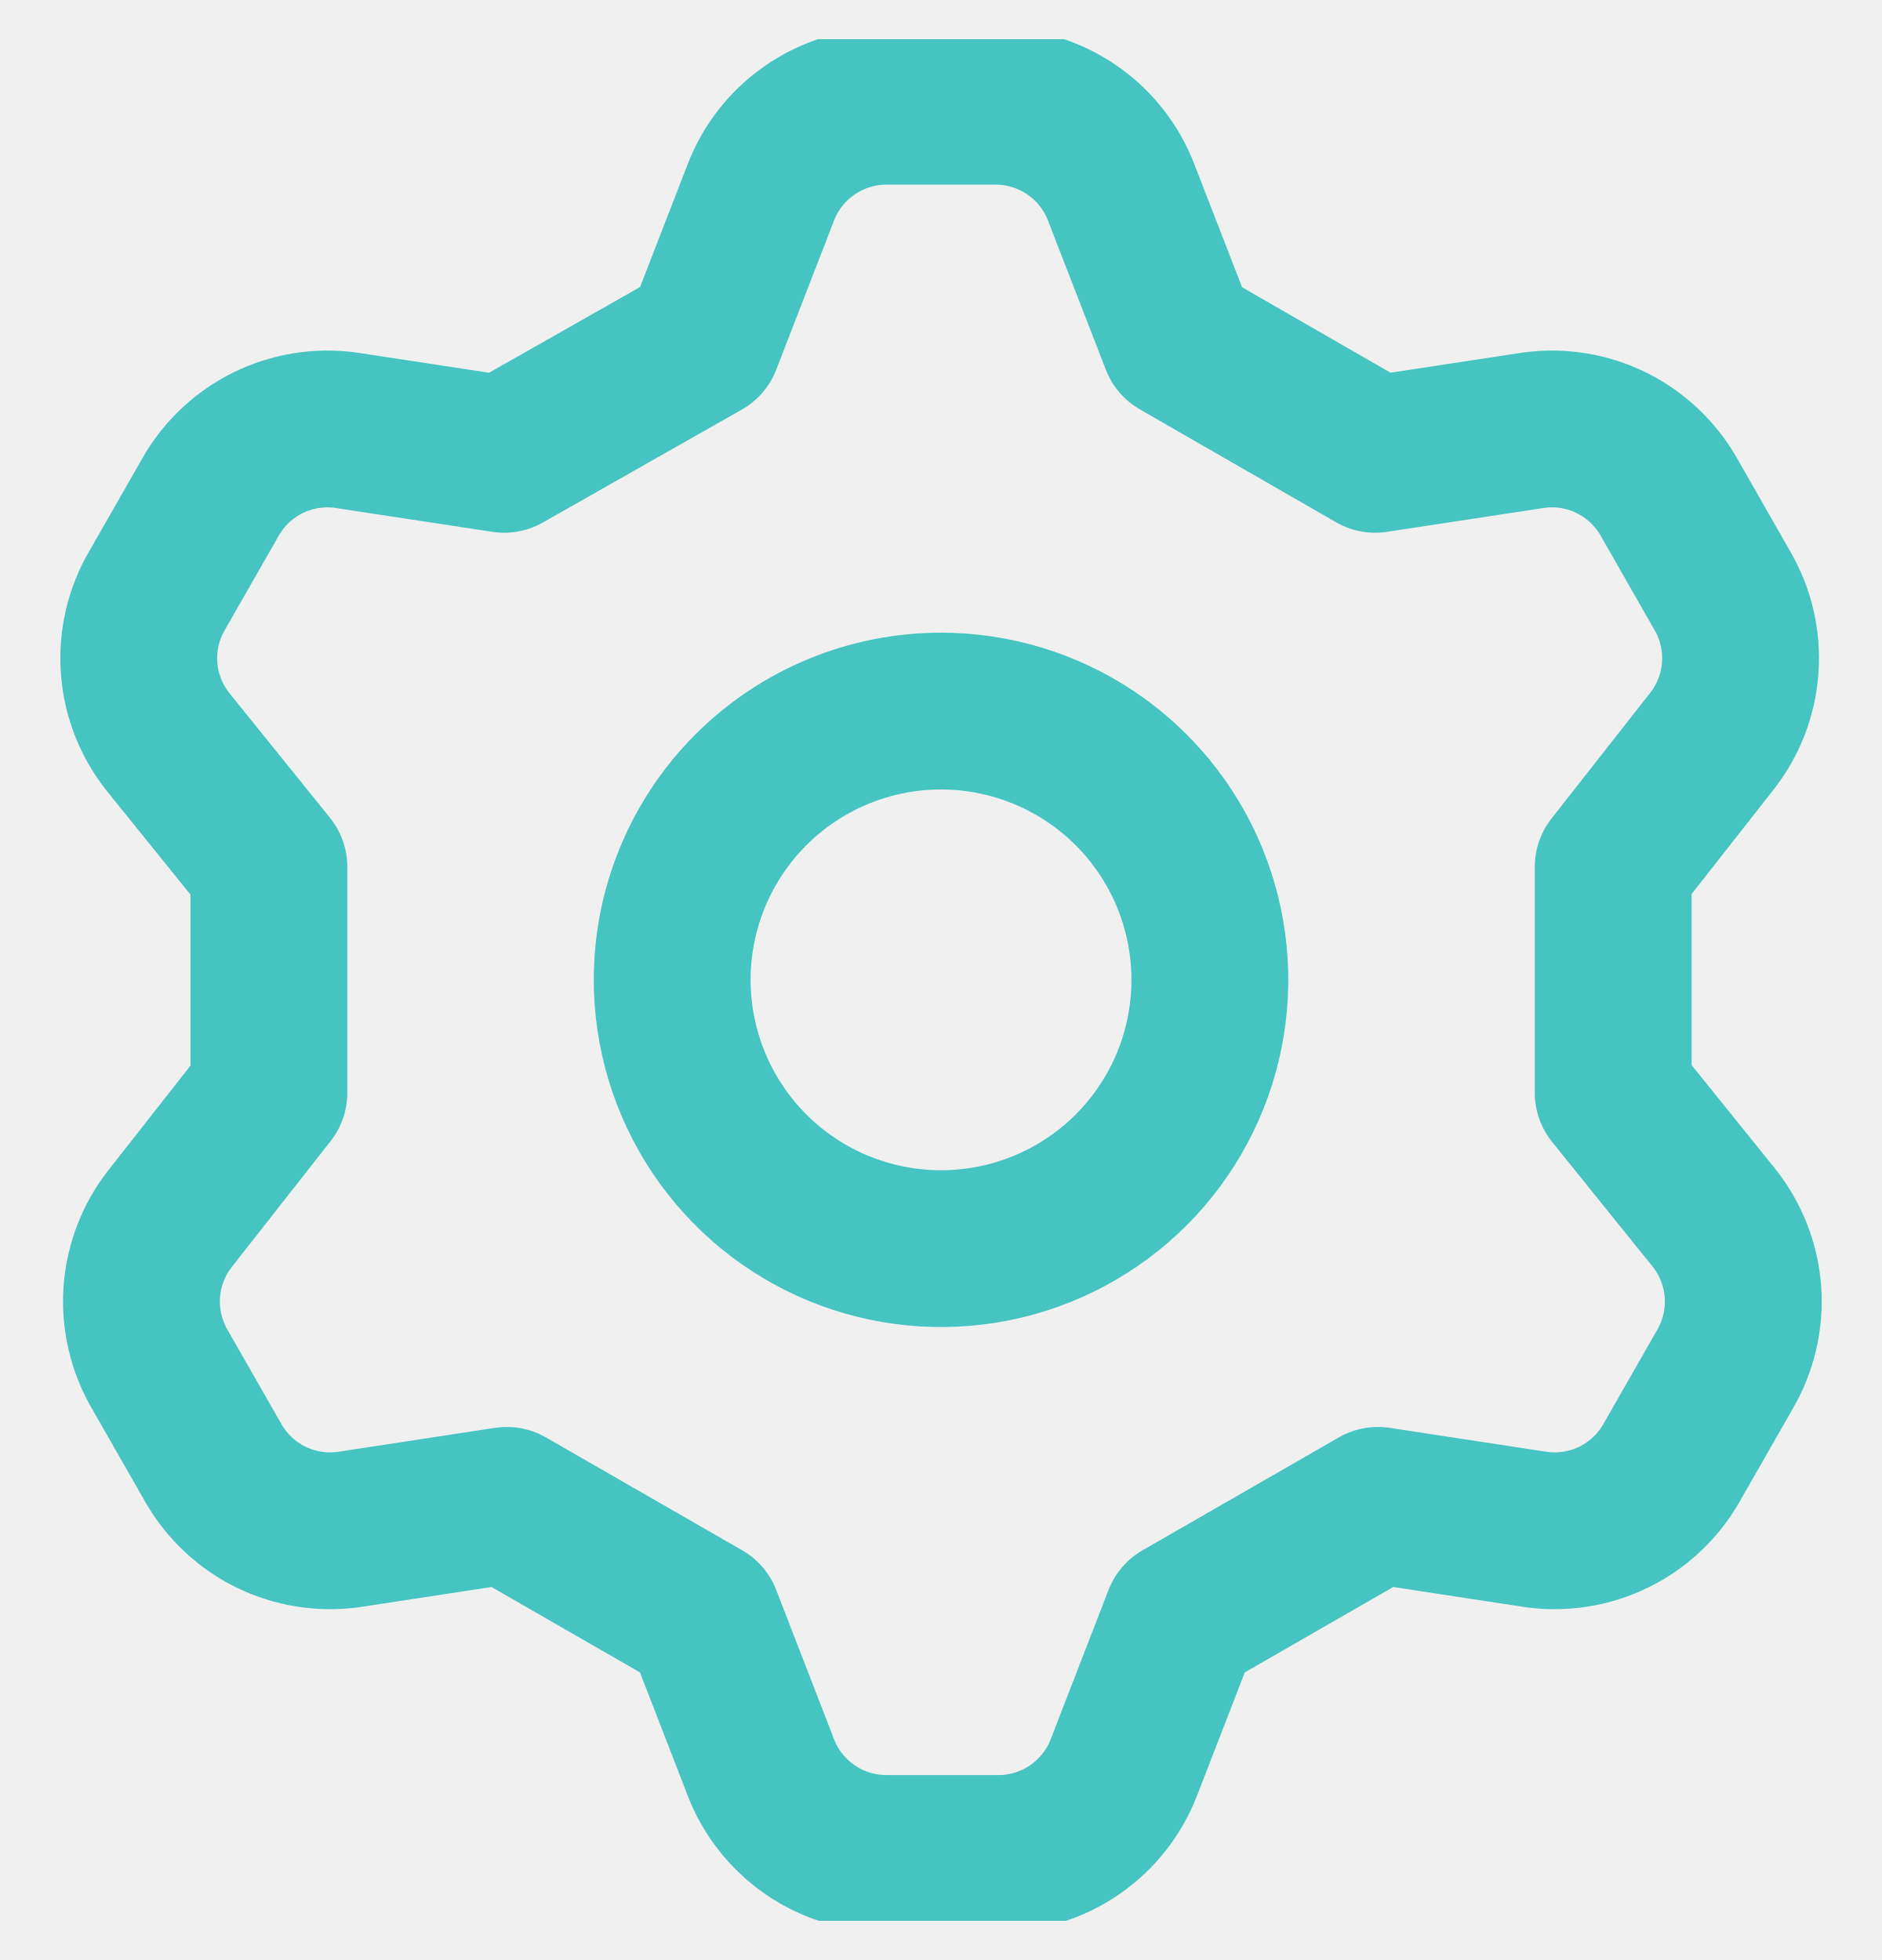
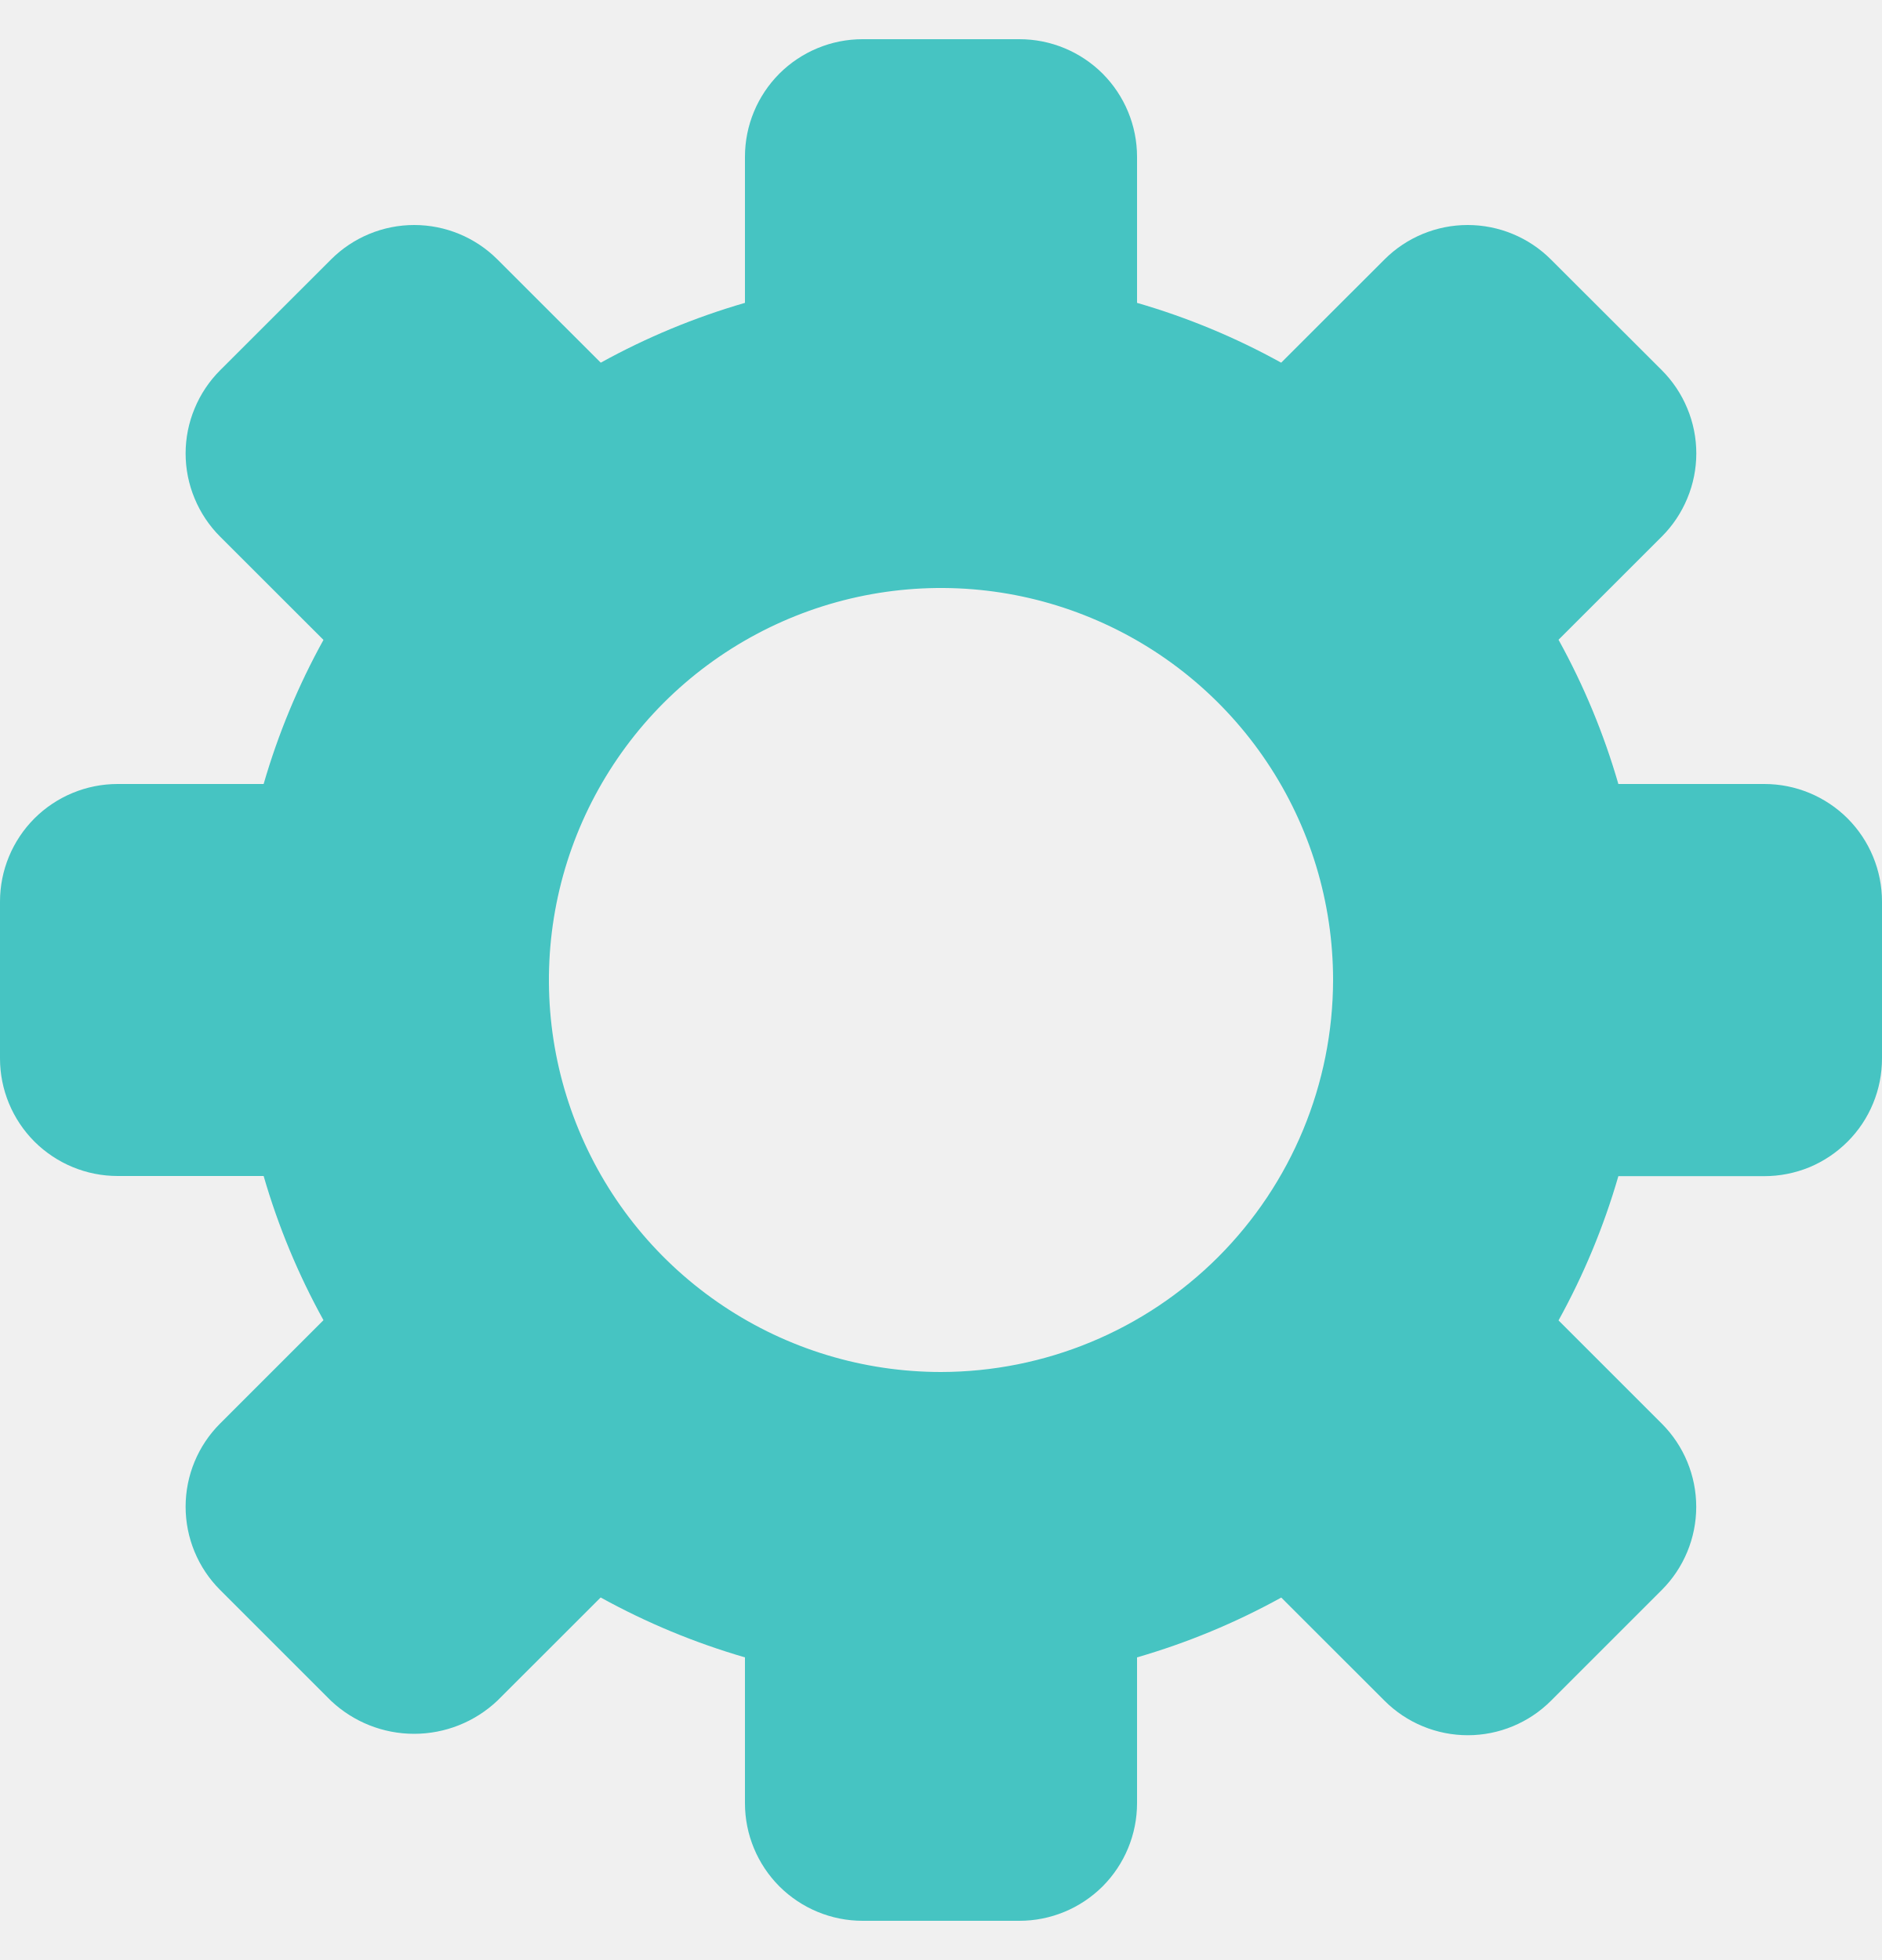
<svg xmlns="http://www.w3.org/2000/svg" width="24" height="25" viewBox="0 0 24 25" fill="none">
-   <g clip-path="url(#clip0_3455_24260)">
-     <path d="M8.966 4.355L9.703 2.453C9.827 2.13 10.046 1.853 10.331 1.658C10.615 1.462 10.952 1.356 11.297 1.355H12.703C13.049 1.356 13.385 1.462 13.67 1.658C13.954 1.853 14.173 2.13 14.297 2.453L15.035 4.355L17.537 5.795L19.56 5.487C19.897 5.441 20.24 5.497 20.545 5.646C20.85 5.796 21.104 6.033 21.275 6.327L21.96 7.527C22.136 7.826 22.217 8.171 22.192 8.517C22.168 8.863 22.039 9.193 21.823 9.464L20.572 11.058V13.938L21.857 15.533C22.073 15.804 22.202 16.134 22.227 16.48C22.251 16.826 22.17 17.171 21.995 17.47L21.309 18.67C21.139 18.964 20.885 19.201 20.579 19.351C20.274 19.5 19.931 19.555 19.595 19.51L17.572 19.201L15.069 20.641L14.332 22.544C14.207 22.866 13.989 23.143 13.704 23.339C13.42 23.535 13.083 23.64 12.737 23.641H11.297C10.952 23.64 10.615 23.535 10.331 23.339C10.046 23.143 9.827 22.866 9.703 22.544L8.966 20.641L6.463 19.201L4.44 19.51C4.103 19.555 3.761 19.5 3.455 19.351C3.15 19.201 2.896 18.964 2.726 18.67L2.04 17.47C1.865 17.171 1.784 16.826 1.808 16.48C1.833 16.134 1.961 15.804 2.177 15.533L3.429 13.938V11.058L2.143 9.464C1.927 9.193 1.798 8.863 1.774 8.517C1.749 8.171 1.83 7.826 2.006 7.527L2.692 6.327C2.862 6.033 3.116 5.796 3.421 5.646C3.726 5.497 4.069 5.441 4.406 5.487L6.429 5.795L8.966 4.355ZM8.572 12.498C8.572 13.176 8.773 13.839 9.15 14.403C9.526 14.967 10.062 15.406 10.688 15.666C11.315 15.925 12.004 15.993 12.669 15.861C13.334 15.729 13.945 15.402 14.425 14.923C14.904 14.443 15.231 13.832 15.363 13.167C15.495 12.502 15.427 11.813 15.168 11.186C14.908 10.56 14.469 10.024 13.905 9.648C13.341 9.271 12.678 9.07 12 9.07C11.091 9.07 10.219 9.431 9.576 10.074C8.933 10.717 8.572 11.589 8.572 12.498V12.498Z" stroke="#46C4C2" stroke-width="2" stroke-linecap="round" stroke-linejoin="round" />
-   </g>
-   <defs>
-     <clipPath id="clip0_3455_24260">
-       <rect width="24" height="24" fill="white" transform="translate(0 0.5)" />
-     </clipPath>
-   </defs>
+   <path d="M22.5 10H20.638C20.453 9.36 20.197 8.743 19.875 8.16L21.192 6.844C21.331 6.705 21.442 6.539 21.517 6.357C21.593 6.175 21.632 5.98 21.632 5.783C21.632 5.586 21.593 5.391 21.517 5.209C21.442 5.027 21.331 4.861 21.192 4.722L19.777 3.309C19.496 3.028 19.114 2.87 18.716 2.87C18.319 2.87 17.937 3.028 17.656 3.309L16.338 4.626C15.756 4.304 15.139 4.048 14.5 3.863V2C14.5 1.602 14.342 1.221 14.061 0.939C13.779 0.658 13.398 0.5 13 0.5L11 0.5C10.602 0.5 10.221 0.658 9.939 0.939C9.658 1.221 9.5 1.602 9.5 2V3.863C8.861 4.048 8.244 4.304 7.661 4.626L6.343 3.309C6.062 3.028 5.68 2.87 5.282 2.87C4.885 2.87 4.503 3.028 4.222 3.309L2.807 4.723C2.668 4.862 2.557 5.028 2.482 5.21C2.406 5.392 2.367 5.587 2.367 5.784C2.367 5.981 2.406 6.176 2.482 6.358C2.557 6.54 2.668 6.706 2.807 6.845L4.125 8.162C3.803 8.744 3.547 9.361 3.362 10H1.5C1.102 10 0.721 10.158 0.439 10.439C0.158 10.721 0 11.102 0 11.5L0 13.5C0 13.898 0.158 14.279 0.439 14.561C0.721 14.842 1.102 15 1.5 15H3.362C3.547 15.64 3.803 16.256 4.125 16.839L2.806 18.158C2.525 18.439 2.367 18.821 2.367 19.218C2.367 19.616 2.525 19.998 2.806 20.279L4.22 21.693C4.507 21.964 4.886 22.115 5.281 22.115C5.676 22.115 6.055 21.964 6.342 21.693L7.66 20.376C8.243 20.698 8.86 20.954 9.5 21.14V23C9.5 23.398 9.658 23.779 9.939 24.061C10.221 24.342 10.602 24.5 11 24.5H13C13.398 24.5 13.779 24.342 14.061 24.061C14.342 23.779 14.5 23.398 14.5 23V21.14C15.139 20.955 15.756 20.699 16.339 20.377L17.657 21.694C17.938 21.975 18.32 22.133 18.718 22.133C19.115 22.133 19.497 21.975 19.778 21.694L21.192 20.28C21.473 19.999 21.631 19.617 21.631 19.22C21.631 18.822 21.473 18.44 21.192 18.159L19.875 16.842C20.197 16.259 20.453 15.642 20.638 15.002H22.5C22.697 15.002 22.892 14.963 23.075 14.888C23.257 14.812 23.422 14.701 23.561 14.562C23.701 14.422 23.811 14.257 23.886 14.075C23.962 13.892 24 13.697 24 13.5V11.5C24 11.102 23.842 10.721 23.561 10.439C23.279 10.158 22.898 10 22.5 10ZM12 17.5C11.011 17.5 10.044 17.207 9.222 16.657C8.4 16.108 7.759 15.327 7.381 14.413C7.002 13.5 6.903 12.495 7.096 11.524C7.289 10.555 7.765 9.664 8.464 8.964C9.164 8.265 10.055 7.789 11.024 7.596C11.995 7.403 13 7.502 13.913 7.881C14.827 8.259 15.608 8.9 16.157 9.722C16.707 10.544 17 11.511 17 12.5C16.998 13.826 16.471 15.096 15.534 16.034C14.596 16.971 13.326 17.498 12 17.5V17.5Z" fill="#46C4C2" />
</svg>
